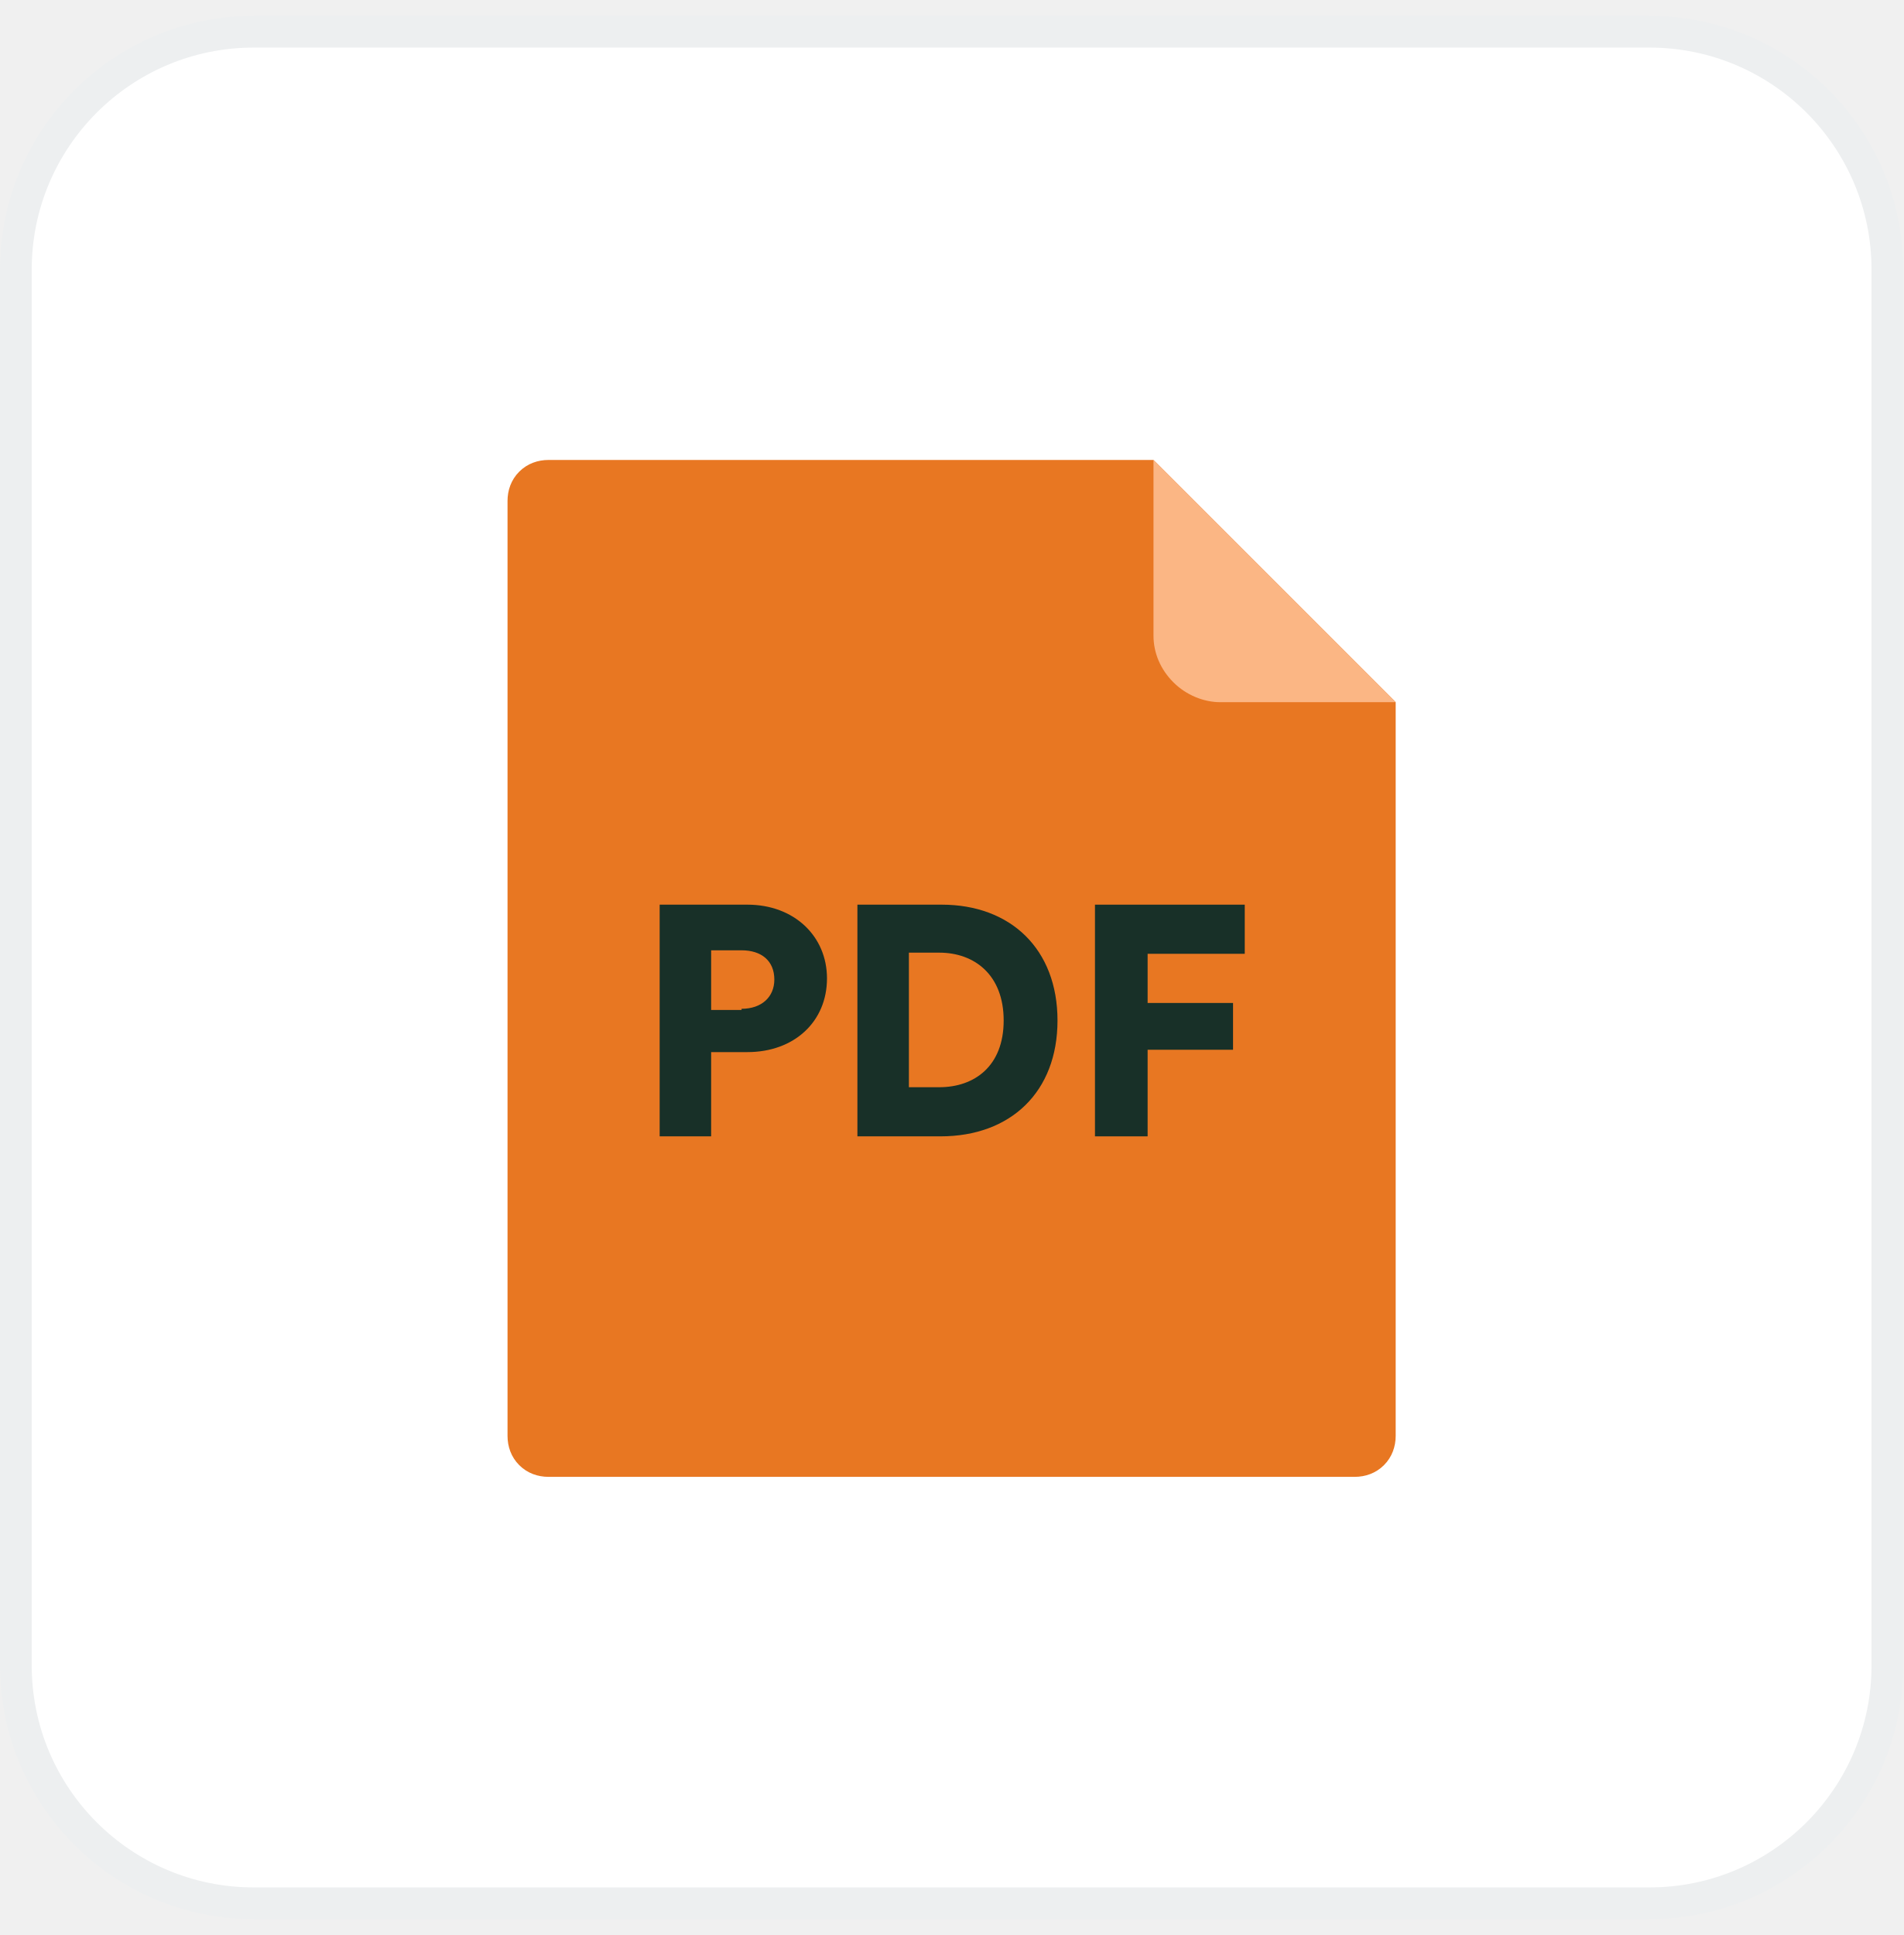
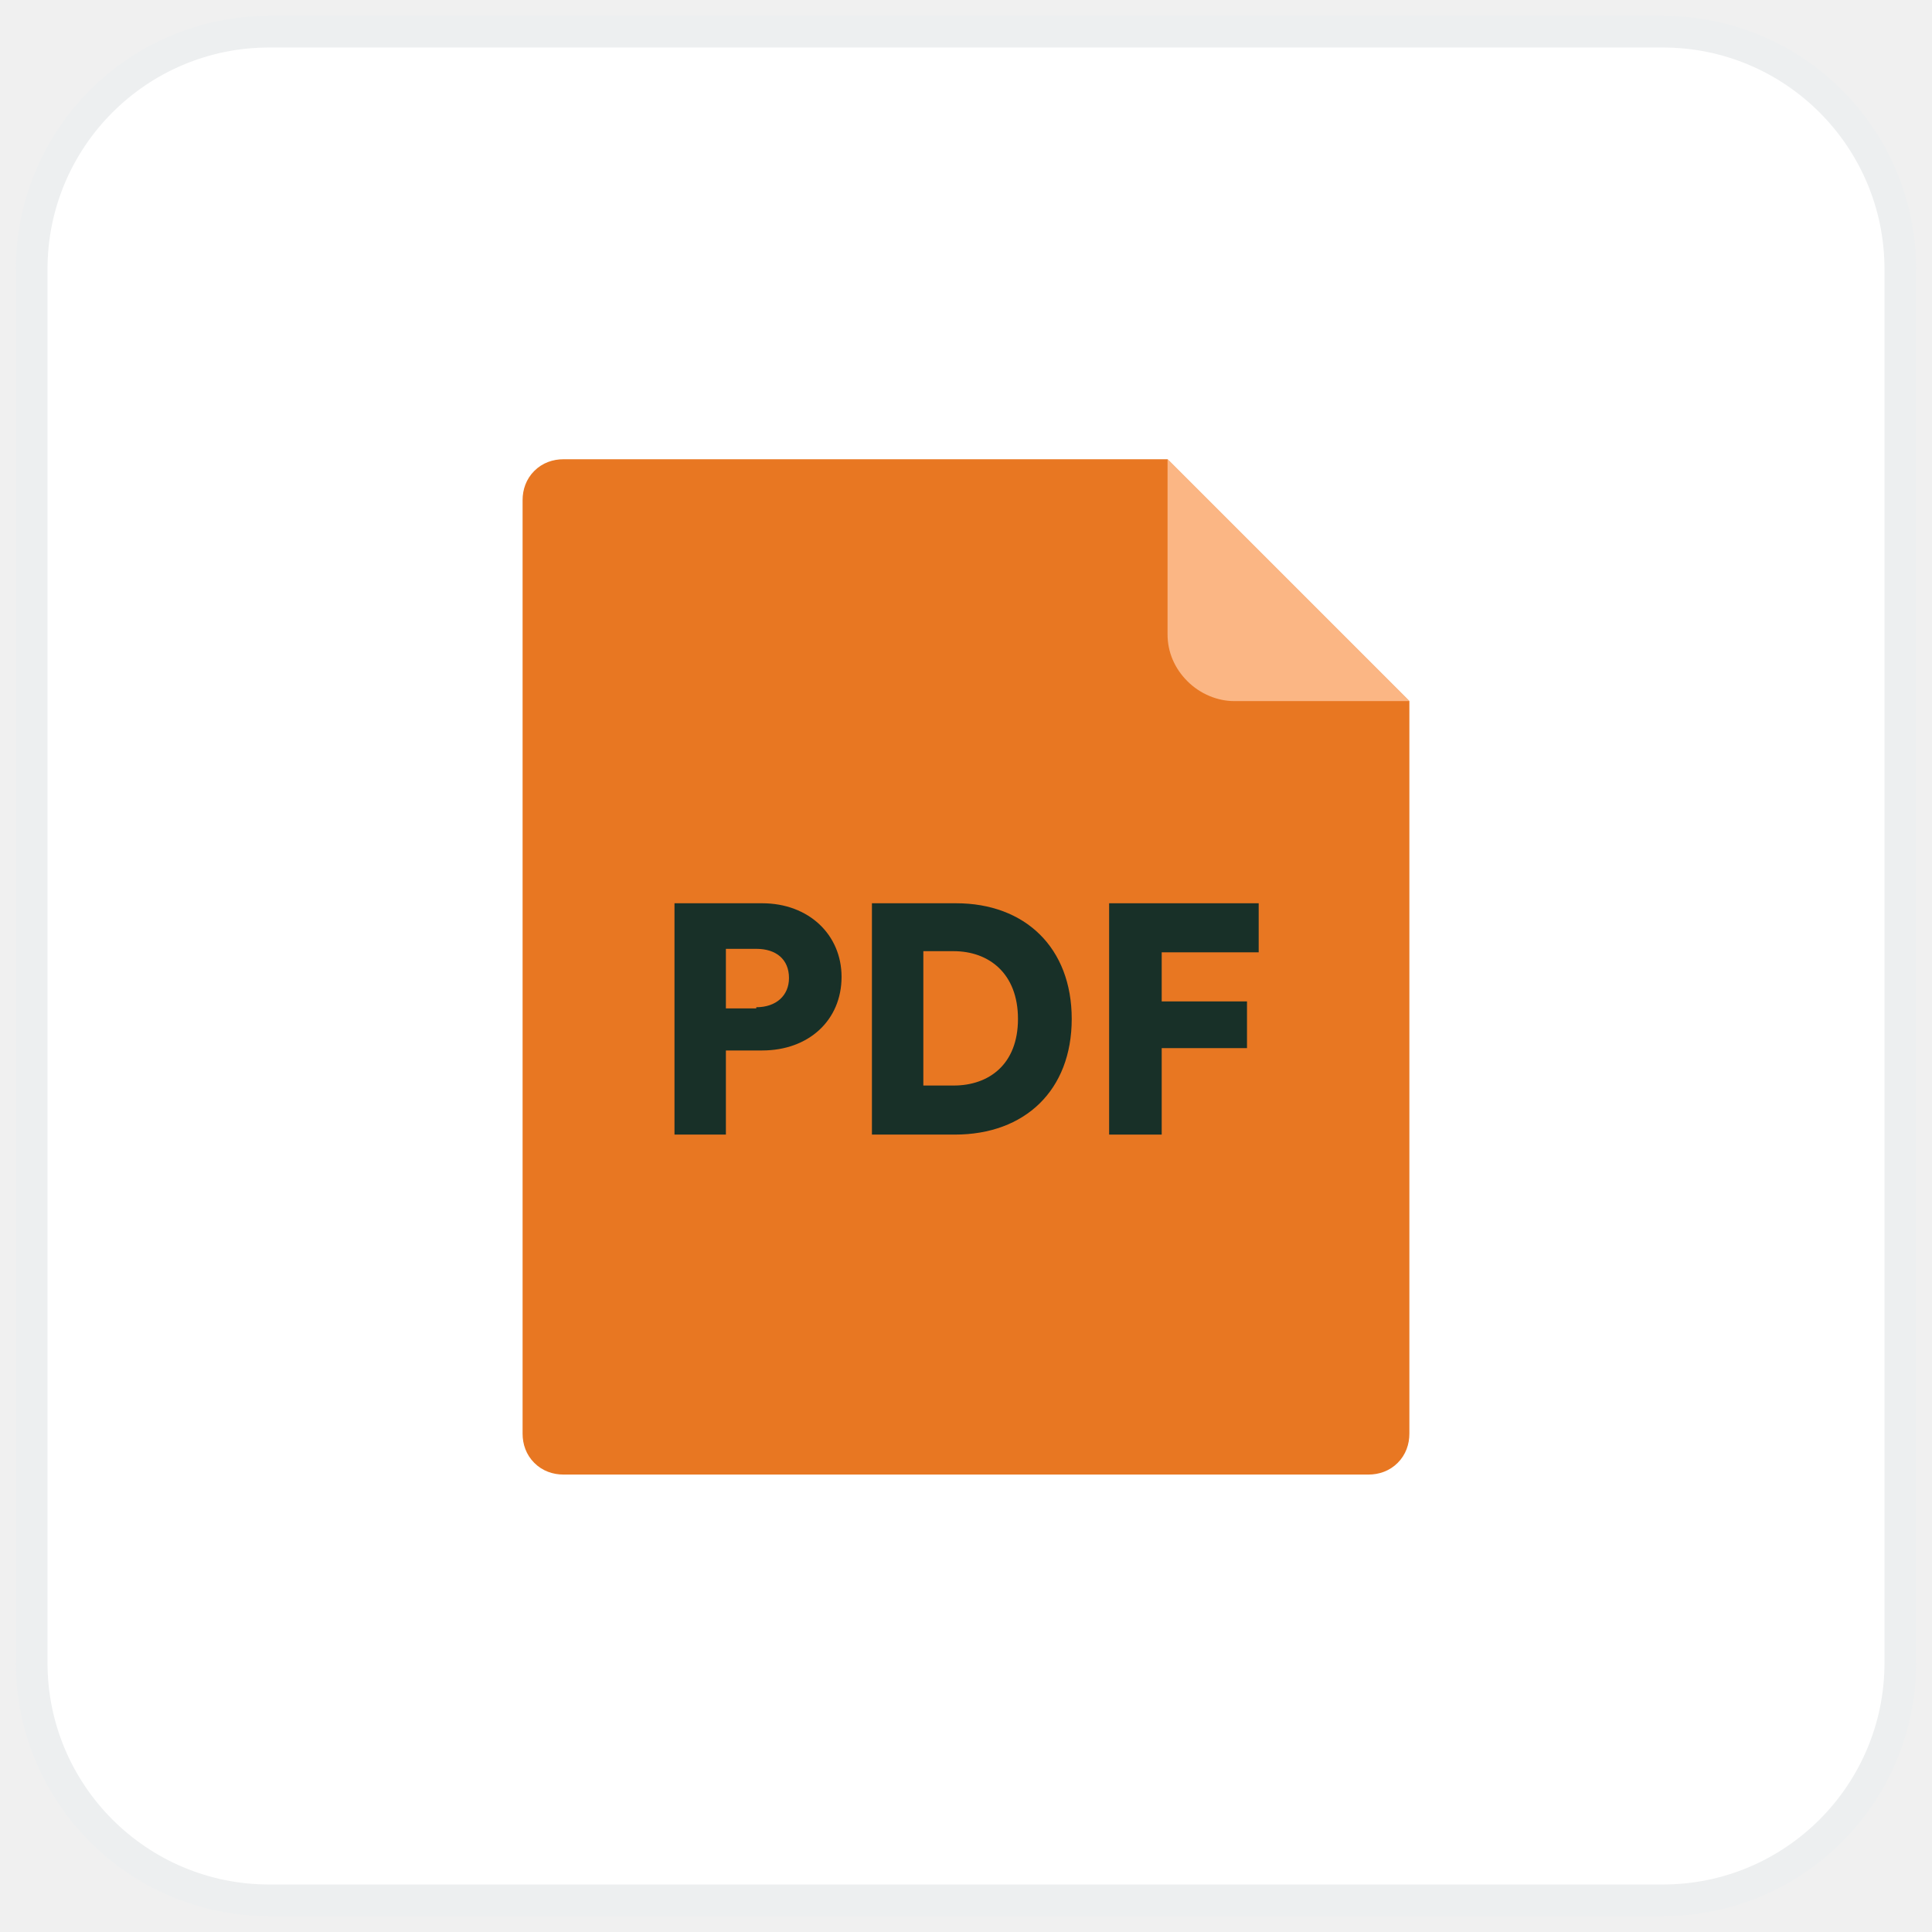
- <svg xmlns="http://www.w3.org/2000/svg" width="60" height="61" viewBox="0 0 60 61" fill="none">
+ <svg xmlns="http://www.w3.org/2000/svg" width="180" height="180" viewBox="0 0 60 61" fill="none">
  <rect x="0.5" y="1" width="59" height="59" rx="7.5" fill="white" />
  <path d="M43.999 22.136V45.266C43.999 45.598 43.888 45.93 43.63 46.188C43.372 46.446 43.04 46.557 42.708 46.557H17.291C16.959 46.557 16.627 46.446 16.369 46.188C16.111 45.93 16 45.598 16 45.266V15.791C16 15.459 16.111 15.127 16.369 14.869C16.627 14.611 16.959 14.5 17.291 14.5H36.363L43.999 22.136Z" fill="#E87722" />
  <path d="M44 22.136H38.467C37.95 22.136 37.397 21.915 36.991 21.509C36.585 21.103 36.364 20.587 36.364 20.033V14.5L44 22.136Z" fill="#FBB684" />
  <path d="M22.419 33.204V35.823H20.796V28.519H23.563C25.038 28.519 26.071 29.515 26.071 30.843C26.071 32.208 25.038 33.167 23.563 33.167H22.419V33.204ZM23.378 31.802C24.006 31.802 24.411 31.433 24.411 30.88C24.411 30.29 24.006 29.958 23.378 29.958H22.419V31.839H23.378V31.802Z" fill="#183028" />
  <path d="M27.03 35.823V28.519H29.686C31.863 28.519 33.338 29.921 33.338 32.171C33.338 34.421 31.863 35.823 29.649 35.823H27.03ZM29.612 34.274C30.719 34.274 31.641 33.61 31.641 32.171C31.641 30.732 30.719 30.032 29.612 30.032H28.653V34.274H29.612Z" fill="#183028" />
  <path d="M34.519 35.823V28.519H39.241V30.068H36.179V31.618H38.872V33.093H36.179V35.823H34.519Z" fill="#183028" />
  <rect x="0.5" y="1" width="59" height="59" rx="7.5" stroke="#EDEFF0" />
</svg>
